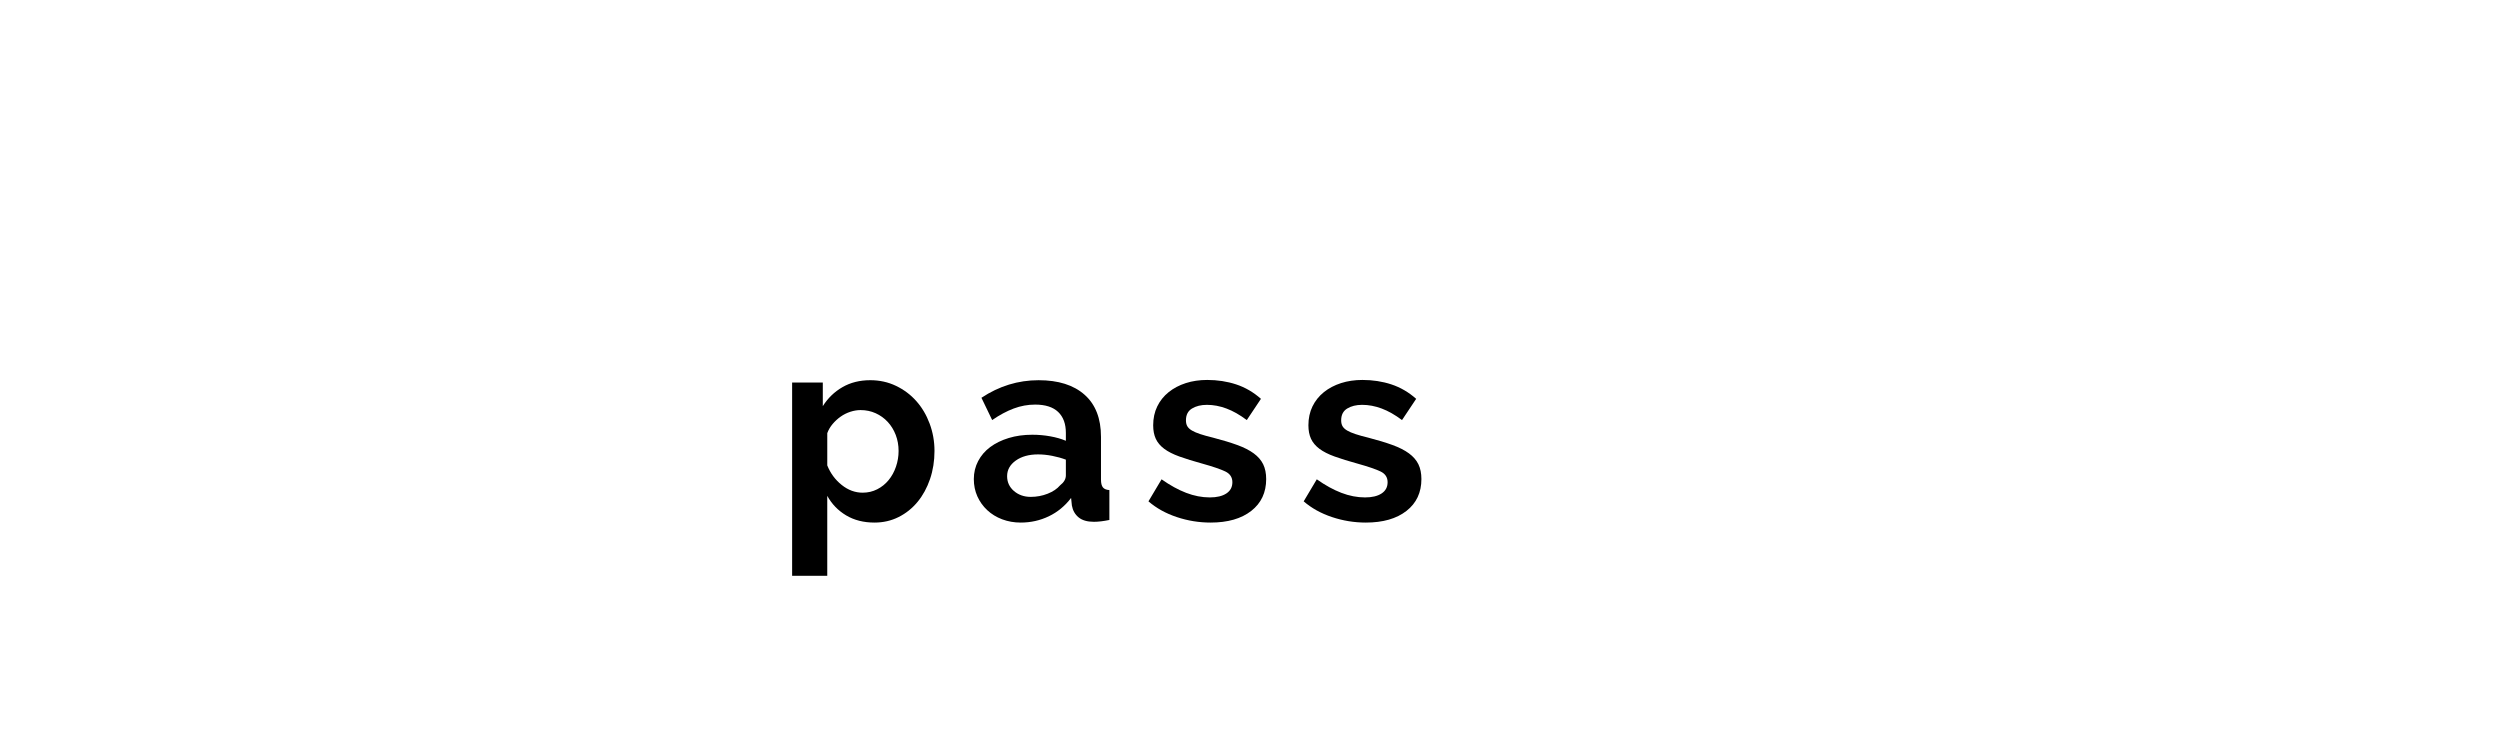
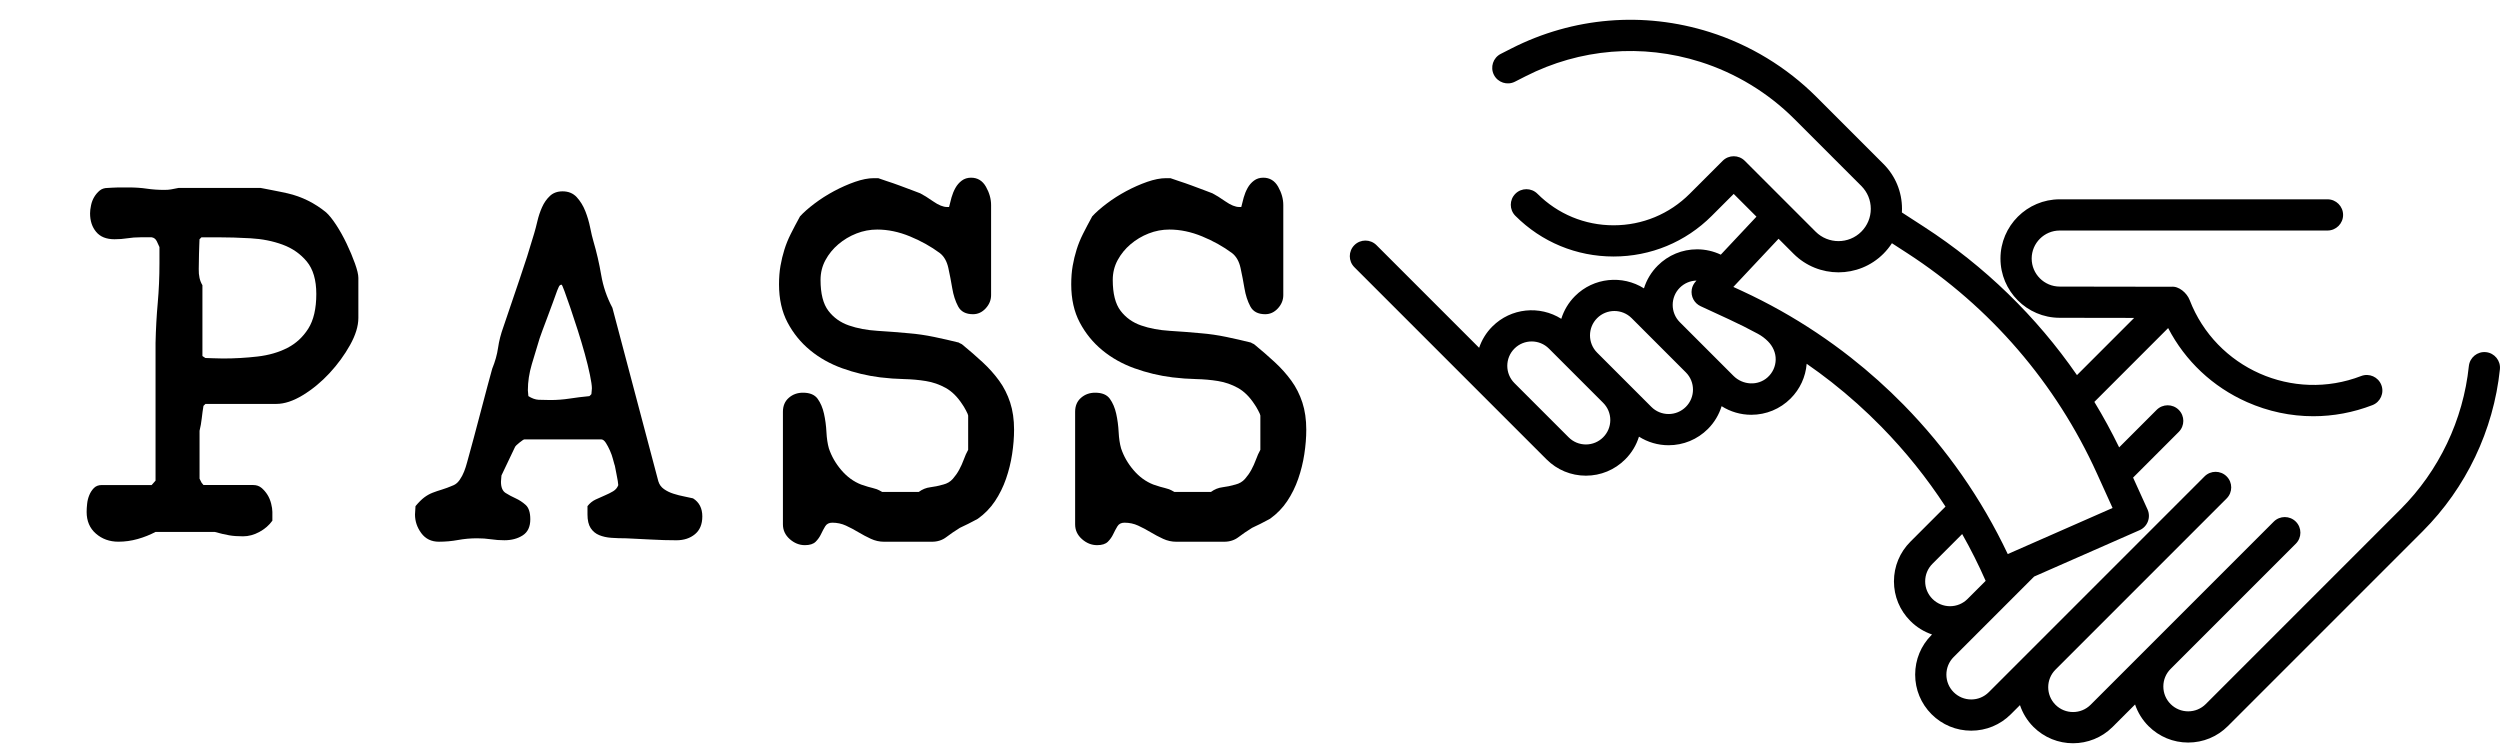
<svg xmlns="http://www.w3.org/2000/svg" version="1.1" x="0px" y="0px" width="209.759px" height="62.361px" viewBox="0 0 209.759 62.361" enable-background="new 0 0 209.759 62.361" xml:space="preserve">
  <g id="Layer_1">
</g>
  <g id="Blindman">
</g>
  <g id="Compliments">
</g>
  <g id="HAT">
</g>
  <g id="speech">
</g>
  <g id="TREX_ARMS">
</g>
  <g id="slim_shady">
</g>
  <g id="TIMEOUT">
</g>
  <g id="Truth_or_Dare">
</g>
  <g id="ARM_WRESTLE">
</g>
  <g id="musical_chairs">
</g>
  <g id="never_have_i_ever">
</g>
  <g id="Trivia">
</g>
  <g id="Drink_Pulling">
</g>
  <g id="Sharing_is_Caring">
</g>
  <g id="Not_It">
</g>
  <g id="Cocktail_of_Doom">
</g>
  <g id="Heads_up">
</g>
  <g id="Archenemy">
</g>
  <g id="battle_of_the_sexes">
</g>
  <g id="one_must_drink">
</g>
  <g id="rainbow_connection">
</g>
  <g id="social_drinking">
</g>
  <g id="Spin_the_bottle">
</g>
  <g id="accents">
</g>
  <g id="Slap">
</g>
  <g id="rub">
</g>
  <g id="down_the_hatch">
</g>
  <g id="rubiks_cube">
</g>
  <g id="bar_tender">
</g>
  <g id="codenames">
</g>
  <g id="hand_switch">
</g>
  <g id="make_a_rule">
</g>
  <g id="no_guts_no_glory">
</g>
  <g id="pass">
    <g>
-       <path d="M73.37,43.846c-0.909,0-1.701-0.201-2.376-0.604s-1.203-0.949-1.584-1.64v6.71h-2.948V32.098h2.574v1.98    c0.425-0.675,0.976-1.206,1.65-1.595c0.674-0.389,1.451-0.583,2.332-0.583c0.776,0,1.495,0.157,2.155,0.473    s1.229,0.74,1.705,1.276c0.477,0.535,0.851,1.166,1.122,1.892s0.407,1.492,0.407,2.299c0,0.836-0.125,1.621-0.374,2.354    c-0.25,0.733-0.598,1.371-1.045,1.914c-0.447,0.542-0.979,0.968-1.595,1.275C74.778,43.692,74.104,43.846,73.37,43.846z     M72.38,41.338c0.44,0,0.848-0.095,1.222-0.286c0.374-0.19,0.692-0.447,0.957-0.77c0.264-0.322,0.469-0.696,0.615-1.122    s0.221-0.865,0.221-1.32c0-0.483-0.081-0.935-0.242-1.353c-0.162-0.418-0.385-0.781-0.671-1.089    c-0.286-0.309-0.624-0.551-1.013-0.727s-0.811-0.264-1.265-0.264c-0.278,0-0.564,0.048-0.858,0.143    c-0.293,0.096-0.564,0.231-0.813,0.407c-0.25,0.176-0.473,0.382-0.671,0.616s-0.349,0.491-0.451,0.77v2.706    c0.264,0.66,0.667,1.207,1.21,1.64C71.162,41.122,71.749,41.338,72.38,41.338z" />
-       <path d="M85.646,43.846c-0.558,0-1.078-0.092-1.563-0.274c-0.483-0.184-0.901-0.44-1.254-0.771    c-0.352-0.33-0.627-0.715-0.825-1.155c-0.197-0.439-0.297-0.924-0.297-1.451c0-0.543,0.121-1.045,0.363-1.508    c0.242-0.462,0.579-0.854,1.012-1.177c0.433-0.322,0.949-0.575,1.551-0.759s1.262-0.275,1.98-0.275    c0.513,0,1.016,0.044,1.507,0.133c0.491,0.088,0.928,0.212,1.31,0.374v-0.66c0-0.763-0.217-1.35-0.649-1.761    c-0.433-0.41-1.074-0.615-1.925-0.615c-0.616,0-1.218,0.109-1.805,0.33c-0.586,0.22-1.188,0.542-1.804,0.968l-0.901-1.87    c1.48-0.982,3.079-1.474,4.796-1.474c1.657,0,2.943,0.406,3.86,1.221c0.917,0.813,1.375,1.991,1.375,3.531v3.586    c0,0.308,0.056,0.527,0.165,0.66c0.11,0.132,0.29,0.205,0.539,0.22v2.508c-0.499,0.103-0.932,0.154-1.298,0.154    c-0.558,0-0.986-0.125-1.287-0.374s-0.487-0.579-0.561-0.99l-0.066-0.638c-0.514,0.675-1.137,1.188-1.87,1.54    C87.267,43.67,86.482,43.846,85.646,43.846z M86.482,41.69c0.498,0,0.972-0.089,1.419-0.265s0.795-0.41,1.045-0.704    c0.322-0.249,0.484-0.527,0.484-0.836v-1.319c-0.353-0.133-0.734-0.238-1.145-0.319c-0.411-0.08-0.807-0.121-1.188-0.121    c-0.764,0-1.387,0.173-1.87,0.517c-0.484,0.345-0.727,0.781-0.727,1.31c0,0.499,0.19,0.913,0.572,1.243    C85.455,41.525,85.925,41.69,86.482,41.69z" />
-       <path d="M101.574,43.846c-0.968,0-1.914-0.153-2.838-0.462c-0.925-0.308-1.717-0.748-2.376-1.319l1.1-1.849    c0.704,0.499,1.39,0.877,2.057,1.133c0.668,0.257,1.331,0.386,1.991,0.386c0.587,0,1.049-0.11,1.386-0.33    c0.338-0.221,0.507-0.535,0.507-0.946c0-0.41-0.198-0.711-0.595-0.902c-0.396-0.19-1.041-0.41-1.936-0.66    c-0.748-0.205-1.386-0.402-1.914-0.594c-0.528-0.19-0.954-0.407-1.276-0.648c-0.322-0.242-0.558-0.521-0.704-0.836    s-0.22-0.693-0.22-1.134c0-0.586,0.113-1.114,0.341-1.584c0.228-0.469,0.547-0.868,0.957-1.198c0.411-0.33,0.892-0.583,1.441-0.76    c0.55-0.176,1.147-0.264,1.793-0.264c0.865,0,1.676,0.125,2.431,0.374c0.756,0.25,1.448,0.652,2.079,1.21l-1.188,1.782    c-0.587-0.44-1.155-0.763-1.705-0.968c-0.551-0.206-1.097-0.309-1.64-0.309c-0.498,0-0.916,0.103-1.254,0.309    c-0.337,0.205-0.506,0.535-0.506,0.989c0,0.206,0.04,0.374,0.121,0.507c0.08,0.132,0.209,0.249,0.385,0.352    s0.407,0.202,0.693,0.297c0.286,0.096,0.642,0.194,1.067,0.297c0.792,0.206,1.47,0.411,2.034,0.616s1.026,0.44,1.387,0.704    c0.358,0.264,0.623,0.568,0.792,0.913c0.168,0.345,0.253,0.759,0.253,1.243c0,1.129-0.418,2.021-1.254,2.673    S103.011,43.846,101.574,43.846z" />
-       <path d="M114.598,43.846c-0.968,0-1.914-0.153-2.838-0.462c-0.925-0.308-1.717-0.748-2.376-1.319l1.1-1.849    c0.704,0.499,1.39,0.877,2.057,1.133c0.668,0.257,1.331,0.386,1.991,0.386c0.587,0,1.049-0.11,1.386-0.33    c0.338-0.221,0.507-0.535,0.507-0.946c0-0.41-0.198-0.711-0.595-0.902c-0.396-0.19-1.041-0.41-1.936-0.66    c-0.748-0.205-1.386-0.402-1.914-0.594c-0.528-0.19-0.954-0.407-1.276-0.648c-0.322-0.242-0.558-0.521-0.704-0.836    s-0.22-0.693-0.22-1.134c0-0.586,0.113-1.114,0.341-1.584c0.228-0.469,0.547-0.868,0.957-1.198c0.411-0.33,0.892-0.583,1.441-0.76    c0.55-0.176,1.147-0.264,1.793-0.264c0.865,0,1.676,0.125,2.431,0.374c0.756,0.25,1.448,0.652,2.079,1.21l-1.188,1.782    c-0.587-0.44-1.155-0.763-1.705-0.968c-0.551-0.206-1.097-0.309-1.64-0.309c-0.498,0-0.916,0.103-1.254,0.309    c-0.337,0.205-0.506,0.535-0.506,0.989c0,0.206,0.04,0.374,0.121,0.507c0.08,0.132,0.209,0.249,0.385,0.352    s0.407,0.202,0.693,0.297c0.286,0.096,0.642,0.194,1.067,0.297c0.792,0.206,1.47,0.411,2.034,0.616s1.026,0.44,1.387,0.704    c0.358,0.264,0.623,0.568,0.792,0.913c0.168,0.345,0.253,0.759,0.253,1.243c0,1.129-0.418,2.021-1.254,2.673    S116.034,43.846,114.598,43.846z" />
+       <path d="M7.31,42.275c0.026-0.259,0.088-0.505,0.185-0.737c0.095-0.232,0.226-0.431,0.39-0.595s0.382-0.246,0.655-0.246h4.183    l0.328-0.369V28.767c0.026-1.176,0.088-2.297,0.185-3.362c0.095-1.066,0.143-2.173,0.143-3.321V20.73    c-0.055-0.137-0.13-0.301-0.225-0.492c-0.097-0.191-0.24-0.301-0.431-0.328h-0.943c-0.383,0-0.745,0.027-1.086,0.082    c-0.343,0.055-0.704,0.082-1.087,0.082c-0.684,0-1.196-0.205-1.537-0.615c-0.343-0.41-0.513-0.929-0.513-1.558    c0-0.191,0.026-0.417,0.082-0.677c0.054-0.26,0.144-0.492,0.267-0.697s0.272-0.382,0.45-0.533    c0.178-0.149,0.403-0.225,0.677-0.225c0.082,0,0.205-0.007,0.369-0.021s0.342-0.021,0.533-0.021c0.19,0,0.369,0,0.533,0    s0.272,0,0.327,0c0.547,0,1.053,0.034,1.518,0.103c0.464,0.068,0.956,0.103,1.476,0.103c0.219,0,0.403-0.014,0.554-0.041    s0.362-0.068,0.636-0.123h6.888c0.027,0,0.137,0.021,0.328,0.062s0.403,0.082,0.636,0.123c0.231,0.04,0.472,0.089,0.717,0.143    c0.246,0.056,0.438,0.097,0.574,0.123c0.602,0.138,1.175,0.343,1.723,0.615c0.546,0.273,1.052,0.602,1.517,0.984    c0.246,0.219,0.526,0.567,0.841,1.045c0.313,0.479,0.607,1.005,0.881,1.579s0.506,1.127,0.697,1.66s0.287,0.937,0.287,1.21v3.361    c0,0.684-0.232,1.442-0.697,2.275c-0.465,0.835-1.039,1.62-1.722,2.358c-0.684,0.737-1.429,1.353-2.234,1.845    c-0.807,0.492-1.552,0.738-2.234,0.738h-5.945l-0.164,0.163c-0.055,0.328-0.103,0.677-0.144,1.046s-0.103,0.718-0.185,1.046v4.018    l0.164,0.328c0.027,0.027,0.082,0.096,0.164,0.205h4.182c0.273,0,0.506,0.082,0.697,0.246s0.355,0.355,0.492,0.574    s0.239,0.465,0.308,0.737c0.067,0.273,0.103,0.506,0.103,0.697v0.738c-0.273,0.383-0.636,0.696-1.087,0.942    s-0.909,0.369-1.373,0.369c-0.438,0-0.82-0.026-1.148-0.082c-0.328-0.055-0.738-0.149-1.229-0.287H13.05    c-0.466,0.246-0.964,0.445-1.497,0.595c-0.533,0.15-1.073,0.226-1.619,0.226c-0.738,0-1.367-0.226-1.886-0.677    c-0.52-0.451-0.779-1.059-0.779-1.824C7.269,42.761,7.282,42.536,7.31,42.275z M17.231,30.037c0.055,0,0.267,0.007,0.636,0.021    s0.648,0.021,0.84,0.021c0.984,0,1.948-0.055,2.891-0.164c0.943-0.108,1.776-0.349,2.501-0.718s1.313-0.908,1.764-1.619    c0.45-0.711,0.676-1.681,0.676-2.911c0-1.175-0.267-2.084-0.799-2.727c-0.533-0.642-1.21-1.113-2.03-1.414    c-0.819-0.301-1.715-0.479-2.686-0.533c-0.97-0.055-1.893-0.082-2.767-0.082h-1.354l-0.164,0.164c0,0.055-0.007,0.239-0.021,0.554    s-0.021,0.54-0.021,0.676c0,0.302-0.007,0.725-0.021,1.271s0.089,0.998,0.308,1.353v5.945L17.231,30.037z" />
+       <path d="M34.82,43.163c0-0.054,0.006-0.17,0.021-0.347c0.014-0.177,0.021-0.293,0.021-0.348c0.272-0.327,0.519-0.572,0.738-0.736    c0.218-0.163,0.45-0.293,0.696-0.389c0.246-0.095,0.506-0.183,0.779-0.265c0.272-0.082,0.601-0.204,0.984-0.368    c0.19-0.082,0.361-0.232,0.512-0.45s0.273-0.449,0.369-0.695c0.096-0.245,0.178-0.497,0.246-0.756s0.13-0.484,0.185-0.675    c0.082-0.272,0.212-0.749,0.39-1.431s0.369-1.403,0.574-2.167s0.396-1.486,0.573-2.167c0.178-0.682,0.308-1.159,0.39-1.432    c0.246-0.6,0.41-1.186,0.492-1.758s0.232-1.158,0.451-1.758c0.437-1.309,0.882-2.617,1.332-3.925    c0.451-1.309,0.868-2.617,1.251-3.926c0.082-0.272,0.17-0.613,0.267-1.022c0.096-0.408,0.226-0.797,0.39-1.164    c0.164-0.368,0.382-0.682,0.655-0.94s0.629-0.39,1.066-0.39c0.492,0,0.888,0.164,1.189,0.491c0.3,0.327,0.539,0.716,0.717,1.165    c0.178,0.45,0.314,0.914,0.41,1.391s0.185,0.852,0.267,1.124c0.272,0.927,0.492,1.874,0.656,2.842s0.478,1.888,0.942,2.759    l3.854,14.556c0.082,0.273,0.239,0.491,0.472,0.654c0.231,0.164,0.498,0.294,0.799,0.389c0.301,0.096,0.595,0.171,0.882,0.226    c0.287,0.054,0.539,0.108,0.759,0.163c0.519,0.327,0.778,0.831,0.778,1.513c0,0.654-0.204,1.151-0.614,1.492    s-0.93,0.512-1.559,0.512c-0.684,0-1.394-0.021-2.132-0.062s-1.435-0.075-2.091-0.103c-0.438,0-0.848-0.014-1.23-0.041    c-0.383-0.026-0.725-0.102-1.024-0.225c-0.301-0.123-0.54-0.32-0.718-0.593s-0.267-0.654-0.267-1.146v-0.694    c0.191-0.245,0.417-0.429,0.677-0.552s0.519-0.239,0.779-0.348c0.259-0.109,0.491-0.225,0.696-0.348s0.349-0.293,0.431-0.511    c0-0.055-0.014-0.171-0.041-0.349c-0.027-0.177-0.062-0.36-0.103-0.551c-0.041-0.191-0.075-0.368-0.103-0.532    c-0.027-0.163-0.055-0.272-0.082-0.327c-0.027-0.081-0.068-0.231-0.123-0.449s-0.137-0.449-0.246-0.695    c-0.109-0.245-0.225-0.464-0.348-0.654c-0.123-0.191-0.254-0.286-0.39-0.286h-6.438c-0.055,0-0.191,0.089-0.41,0.266    c-0.219,0.178-0.342,0.293-0.368,0.348l-1.148,2.412c0,0.027-0.007,0.109-0.021,0.245c-0.014,0.137-0.021,0.232-0.021,0.286    c0,0.464,0.13,0.777,0.39,0.94c0.26,0.164,0.539,0.314,0.841,0.45c0.3,0.137,0.58,0.32,0.84,0.552    c0.26,0.232,0.39,0.634,0.39,1.206c0,0.627-0.212,1.077-0.636,1.35c-0.424,0.273-0.937,0.409-1.537,0.409    c-0.383,0-0.759-0.027-1.128-0.082c-0.368-0.055-0.758-0.082-1.168-0.082c-0.547,0-1.08,0.048-1.6,0.144    c-0.52,0.095-1.052,0.143-1.599,0.143c-0.629,0-1.121-0.238-1.476-0.716C34.998,44.261,34.82,43.736,34.82,43.163z M44.332,33.235    c0.301,0.191,0.588,0.294,0.861,0.308c0.272,0.014,0.601,0.021,0.983,0.021c0.547,0,1.087-0.041,1.62-0.123s1.086-0.15,1.66-0.205    l0.164-0.164c0-0.027,0.007-0.103,0.021-0.226s0.021-0.212,0.021-0.267c0-0.219-0.055-0.595-0.164-1.128    c-0.109-0.532-0.253-1.12-0.431-1.763c-0.178-0.642-0.376-1.305-0.594-1.988c-0.22-0.683-0.425-1.305-0.615-1.865    c-0.191-0.561-0.355-1.025-0.492-1.395s-0.219-0.554-0.246-0.554c-0.109,0-0.191,0.069-0.246,0.205    c-0.055,0.138-0.096,0.232-0.123,0.287c-0.082,0.22-0.198,0.54-0.349,0.964s-0.308,0.848-0.471,1.271    c-0.164,0.425-0.308,0.807-0.431,1.148s-0.199,0.554-0.226,0.636c-0.22,0.711-0.438,1.435-0.656,2.173s-0.328,1.462-0.328,2.173    c0,0.055,0.007,0.137,0.021,0.246S44.332,33.181,44.332,33.235z" />
+       <path d="M68.604,33.461c0.245,0.342,0.423,0.758,0.532,1.25s0.178,1.005,0.205,1.538c0.027,0.532,0.096,0.99,0.205,1.373    c0.219,0.656,0.567,1.265,1.046,1.824c0.478,0.561,1.031,0.964,1.66,1.21c0.246,0.082,0.438,0.144,0.574,0.185    s0.267,0.075,0.39,0.103s0.238,0.062,0.349,0.103c0.108,0.041,0.259,0.116,0.45,0.226h3.075c0.301-0.22,0.622-0.35,0.964-0.391    s0.703-0.116,1.086-0.226c0.328-0.082,0.595-0.239,0.8-0.472s0.383-0.486,0.533-0.76c0.149-0.273,0.28-0.562,0.39-0.862    c0.108-0.302,0.231-0.575,0.369-0.822v-2.874c0-0.055-0.062-0.198-0.185-0.431s-0.226-0.403-0.308-0.514    c-0.41-0.63-0.875-1.088-1.395-1.376c-0.52-0.287-1.072-0.479-1.66-0.574c-0.588-0.097-1.203-0.15-1.845-0.165    c-0.643-0.014-1.306-0.062-1.988-0.144c-1.094-0.137-2.153-0.39-3.178-0.76c-1.025-0.369-1.927-0.876-2.706-1.52    c-0.779-0.643-1.408-1.416-1.886-2.319c-0.479-0.903-0.718-1.972-0.718-3.203c0-0.575,0.041-1.095,0.123-1.561    c0.082-0.465,0.19-0.917,0.328-1.355c0.136-0.438,0.313-0.875,0.532-1.313s0.479-0.931,0.779-1.479    c0.301-0.328,0.703-0.685,1.21-1.067c0.505-0.383,1.052-0.732,1.64-1.048c0.588-0.314,1.175-0.574,1.763-0.78    c0.588-0.204,1.113-0.308,1.579-0.308h0.369c0.136,0.055,0.375,0.137,0.717,0.246s0.697,0.232,1.066,0.369s0.718,0.267,1.045,0.39    c0.328,0.122,0.561,0.212,0.697,0.266c0.273,0.138,0.636,0.363,1.087,0.677c0.451,0.314,0.84,0.472,1.168,0.472h0.164    c0.055-0.246,0.123-0.513,0.205-0.8s0.191-0.554,0.328-0.799c0.137-0.246,0.314-0.451,0.533-0.615s0.478-0.246,0.779-0.246    c0.546,0,0.963,0.254,1.25,0.76s0.431,1.02,0.431,1.539v7.555c0,0.41-0.15,0.78-0.451,1.108s-0.656,0.492-1.066,0.492    c-0.601,0-1.019-0.218-1.25-0.656c-0.232-0.438-0.396-0.944-0.492-1.52c-0.096-0.574-0.205-1.143-0.328-1.704    c-0.123-0.561-0.362-0.978-0.717-1.252c-0.738-0.547-1.572-1.012-2.501-1.396c-0.93-0.383-1.846-0.575-2.747-0.575    c-0.602,0-1.183,0.109-1.743,0.329c-0.561,0.219-1.065,0.52-1.517,0.903c-0.451,0.383-0.813,0.828-1.087,1.334    s-0.41,1.061-0.41,1.662c0,1.15,0.219,2.013,0.656,2.587c0.438,0.575,1.011,0.985,1.723,1.231c0.71,0.247,1.51,0.397,2.398,0.452    c0.888,0.055,1.769,0.123,2.645,0.205c0.683,0.055,1.387,0.158,2.111,0.308c0.724,0.15,1.414,0.309,2.07,0.473    c0.027,0.027,0.075,0.055,0.144,0.082c0.067,0.027,0.116,0.055,0.144,0.081c0.601,0.494,1.168,0.986,1.701,1.479    c0.533,0.492,0.998,1.013,1.395,1.56c0.396,0.547,0.703,1.156,0.922,1.827s0.328,1.43,0.328,2.278    c0,0.657-0.055,1.341-0.164,2.053s-0.28,1.403-0.513,2.073c-0.232,0.671-0.54,1.293-0.922,1.868    c-0.384,0.575-0.861,1.067-1.436,1.478c-0.055,0.027-0.157,0.083-0.308,0.165s-0.321,0.171-0.512,0.267    c-0.191,0.096-0.363,0.178-0.513,0.246c-0.15,0.068-0.239,0.117-0.267,0.144c-0.355,0.219-0.704,0.458-1.046,0.718    c-0.342,0.261-0.745,0.391-1.209,0.391h-4.019c-0.383,0-0.752-0.082-1.106-0.246c-0.355-0.164-0.704-0.349-1.046-0.554    s-0.69-0.39-1.045-0.553c-0.355-0.164-0.738-0.246-1.148-0.246c-0.273,0-0.472,0.103-0.595,0.308    c-0.123,0.204-0.239,0.424-0.349,0.655c-0.109,0.232-0.26,0.445-0.45,0.636c-0.192,0.19-0.492,0.287-0.902,0.287    c-0.465,0-0.889-0.17-1.271-0.508s-0.573-0.751-0.573-1.239v-9.446c0-0.492,0.164-0.881,0.492-1.168    c0.327-0.287,0.724-0.431,1.188-0.431C67.947,32.948,68.357,33.119,68.604,33.461z" />
+       <path d="M93.121,33.461c0.245,0.342,0.423,0.758,0.532,1.25s0.178,1.005,0.205,1.538c0.027,0.532,0.096,0.99,0.205,1.373    c0.219,0.656,0.567,1.265,1.046,1.824c0.478,0.561,1.031,0.964,1.66,1.21c0.246,0.082,0.438,0.144,0.574,0.185    s0.267,0.075,0.39,0.103s0.238,0.062,0.349,0.103c0.108,0.041,0.259,0.116,0.45,0.226h3.075c0.301-0.22,0.622-0.35,0.964-0.391    s0.703-0.116,1.086-0.226c0.328-0.082,0.595-0.239,0.8-0.472s0.383-0.486,0.533-0.76c0.149-0.273,0.28-0.562,0.39-0.862    c0.108-0.302,0.231-0.575,0.369-0.822v-2.874c0-0.055-0.062-0.198-0.185-0.431s-0.226-0.403-0.308-0.514    c-0.41-0.63-0.875-1.088-1.395-1.376c-0.52-0.287-1.072-0.479-1.66-0.574c-0.588-0.097-1.203-0.15-1.845-0.165    c-0.643-0.014-1.306-0.062-1.988-0.144c-1.094-0.137-2.153-0.39-3.178-0.76c-1.025-0.369-1.927-0.876-2.706-1.52    c-0.779-0.643-1.408-1.416-1.886-2.319c-0.479-0.903-0.718-1.972-0.718-3.203c0-0.575,0.041-1.095,0.123-1.561    c0.082-0.465,0.19-0.917,0.328-1.355c0.136-0.438,0.313-0.875,0.532-1.313s0.479-0.931,0.779-1.479    c0.301-0.328,0.703-0.685,1.21-1.067c0.505-0.383,1.052-0.732,1.64-1.048c0.588-0.314,1.175-0.574,1.763-0.78    c0.588-0.204,1.113-0.308,1.579-0.308h0.369c0.136,0.055,0.375,0.137,0.717,0.246s0.697,0.232,1.066,0.369s0.718,0.267,1.045,0.39    c0.328,0.122,0.561,0.212,0.697,0.266c0.273,0.138,0.636,0.363,1.087,0.677c0.451,0.314,0.84,0.472,1.168,0.472h0.164    c0.055-0.246,0.123-0.513,0.205-0.8s0.191-0.554,0.328-0.799c0.137-0.246,0.314-0.451,0.533-0.615s0.478-0.246,0.779-0.246    c0.546,0,0.963,0.254,1.25,0.76s0.431,1.02,0.431,1.539v7.555c0,0.41-0.15,0.78-0.451,1.108s-0.656,0.492-1.066,0.492    c-0.601,0-1.019-0.218-1.25-0.656c-0.232-0.438-0.396-0.944-0.492-1.52c-0.096-0.574-0.205-1.143-0.328-1.704    c-0.123-0.561-0.362-0.978-0.717-1.252c-0.738-0.547-1.572-1.012-2.501-1.396c-0.93-0.383-1.846-0.575-2.747-0.575    c-0.602,0-1.183,0.109-1.743,0.329c-0.561,0.219-1.065,0.52-1.517,0.903c-0.451,0.383-0.813,0.828-1.087,1.334    s-0.41,1.061-0.41,1.662c0,1.15,0.219,2.013,0.656,2.587c0.438,0.575,1.011,0.985,1.723,1.231c0.71,0.247,1.51,0.397,2.398,0.452    c0.888,0.055,1.769,0.123,2.645,0.205c0.683,0.055,1.387,0.158,2.111,0.308c0.724,0.15,1.414,0.309,2.07,0.473    c0.027,0.027,0.075,0.055,0.144,0.082c0.067,0.027,0.116,0.055,0.144,0.081c0.601,0.494,1.168,0.986,1.701,1.479    c0.533,0.492,0.998,1.013,1.395,1.56c0.396,0.547,0.703,1.156,0.922,1.827s0.328,1.43,0.328,2.278    c0,0.657-0.055,1.341-0.164,2.053s-0.28,1.403-0.513,2.073c-0.232,0.671-0.54,1.293-0.922,1.868    c-0.384,0.575-0.861,1.067-1.436,1.478c-0.055,0.027-0.157,0.083-0.308,0.165s-0.321,0.171-0.512,0.267    c-0.191,0.096-0.363,0.178-0.513,0.246c-0.15,0.068-0.239,0.117-0.267,0.144c-0.355,0.219-0.704,0.458-1.046,0.718    c-0.342,0.261-0.745,0.391-1.209,0.391h-4.019c-0.383,0-0.752-0.082-1.106-0.246c-0.355-0.164-0.704-0.349-1.046-0.554    s-0.69-0.39-1.045-0.553c-0.355-0.164-0.738-0.246-1.148-0.246c-0.273,0-0.472,0.103-0.595,0.308    c-0.123,0.204-0.239,0.424-0.349,0.655c-0.109,0.232-0.26,0.445-0.45,0.636c-0.192,0.19-0.492,0.287-0.902,0.287    c-0.465,0-0.889-0.17-1.271-0.508s-0.573-0.751-0.573-1.239v-9.446c0-0.492,0.164-0.881,0.492-1.168    c0.327-0.287,0.724-0.431,1.188-0.431C92.465,32.948,92.875,33.119,93.121,33.461z" />
    </g>
+     <path d="M208.585,29.547c-0.719-0.076-1.363,0.447-1.439,1.166c-0.472,4.526-2.504,8.79-5.723,12.008l-16.351,16.352   c-0.395,0.395-0.918,0.611-1.475,0.611s-1.081-0.217-1.475-0.611c-0.395-0.394-0.61-0.917-0.61-1.474   c0-0.558,0.216-1.081,0.61-1.474l10.506-10.506c0.512-0.512,0.512-1.341,0-1.852s-1.34-0.511-1.852,0L175.41,59.133   c-0.813,0.813-2.136,0.813-2.948,0c-0.813-0.813-0.813-2.135,0-2.948c0.003-0.002,0.005-0.005,0.008-0.008l14.353-14.354   c0.513-0.511,0.513-1.341,0-1.852c-0.51-0.511-1.34-0.511-1.852,0l-18.104,18.105c-0.394,0.394-0.916,0.611-1.473,0.611   c-0.558,0-1.081-0.218-1.475-0.61c-0.394-0.395-0.61-0.919-0.61-1.474c0-0.558,0.217-1.082,0.609-1.475l6.753-6.753l8.849-3.891   c0.32-0.141,0.57-0.404,0.695-0.731c0.125-0.326,0.115-0.689-0.029-1.008l-1.212-2.673l3.83-3.832c0.513-0.511,0.513-1.34,0-1.852   c-0.511-0.511-1.34-0.511-1.852,0l-3.147,3.148c-0.637-1.308-1.331-2.582-2.081-3.816l6.191-6.194   c1.432,2.758,3.737,4.935,6.619,6.212c1.783,0.789,3.672,1.185,5.563,1.185c1.672,0,3.349-0.31,4.955-0.93   c0.675-0.26,1.011-1.019,0.75-1.693s-1.019-1.011-1.693-0.75c-5.723,2.21-12.178-0.649-14.388-6.373   c-0.233-0.604-0.913-1.188-1.538-1.117c-0.004,0-9.37-0.015-9.37-0.015c-1.296-0.002-2.35-1.059-2.348-2.355   c0.003-1.295,1.057-2.348,2.353-2.348c0.001,0,0.002,0,0.002,0h22.464c0.724,0,1.31-0.585,1.31-1.309c0-0.723-0.586-1.31-1.31-1.31   h-22.462c-0.002,0-0.003,0-0.005,0c-2.737,0-4.966,2.226-4.97,4.962c-0.005,2.741,2.222,4.975,4.962,4.979l6.254,0.01l-4.798,4.799   c-3.404-4.925-7.749-9.151-12.83-12.442l-1.859-1.204c0.005-0.102,0.009-0.205,0.009-0.307c0-1.424-0.554-2.763-1.562-3.769   l-5.624-5.626c-2.493-2.491-5.586-4.369-8.945-5.431c-5.547-1.753-11.456-1.266-16.642,1.372l-0.893,0.455   c-0.645,0.328-0.901,1.116-0.574,1.761c0.329,0.645,1.117,0.901,1.762,0.573l0.894-0.455c4.568-2.325,9.776-2.753,14.663-1.209   c2.96,0.936,5.687,2.591,7.883,4.787l5.625,5.626c0.512,0.512,0.794,1.192,0.794,1.917c0,0.724-0.282,1.404-0.794,1.917   c-1.057,1.056-2.776,1.057-3.835,0l-5.945-5.946c-0.511-0.511-1.341-0.511-1.852,0l-2.766,2.765   c-1.705,1.706-3.975,2.646-6.388,2.646s-4.682-0.94-6.389-2.646c-0.511-0.511-1.341-0.511-1.852,0c-0.512,0.511-0.512,1.34,0,1.852   c2.2,2.202,5.127,3.413,8.24,3.413c3.112,0,6.04-1.211,8.24-3.413l1.839-1.839l1.909,1.909l-2.992,3.188   c-0.616-0.292-1.295-0.448-1.991-0.448c-1.245,0-2.417,0.484-3.3,1.366c-0.543,0.542-0.935,1.196-1.156,1.909   c-1.802-1.135-4.216-0.921-5.784,0.646c-0.553,0.553-0.935,1.211-1.152,1.91c-1.802-1.136-4.218-0.924-5.786,0.645   c-0.521,0.52-0.887,1.134-1.108,1.787l-8.614-8.614c-0.512-0.511-1.341-0.511-1.852,0c-0.513,0.512-0.513,1.341,0,1.853   l11.574,11.574l4.549,4.549c0.882,0.881,2.054,1.367,3.3,1.367c1.247,0,2.417-0.485,3.299-1.367   c0.544-0.542,0.935-1.195,1.155-1.907c0.738,0.466,1.592,0.72,2.484,0.72c1.246,0,2.419-0.486,3.301-1.367   c0.552-0.553,0.934-1.211,1.15-1.91c0.739,0.468,1.594,0.722,2.488,0.722c1.247,0,2.419-0.485,3.301-1.366   c0.789-0.79,1.258-1.813,1.348-2.914c0.709,0.492,1.404,1.003,2.081,1.534c1.474,1.158,2.88,2.417,4.179,3.742   c2.025,2.064,3.824,4.307,5.387,6.707l-2.945,2.946c-0.889,0.888-1.38,2.069-1.38,3.329c0,1.254,0.49,2.435,1.379,3.324   c0.521,0.52,1.141,0.902,1.817,1.131l-0.041,0.041c-0.887,0.888-1.375,2.069-1.375,3.327c0,1.253,0.488,2.433,1.376,3.324   c0.89,0.889,2.07,1.379,3.327,1.379c1.258,0,2.438-0.49,3.326-1.379l0.765-0.765c0.224,0.666,0.597,1.293,1.126,1.824   c0.918,0.917,2.121,1.375,3.326,1.375s2.409-0.458,3.326-1.375l1.879-1.878c0.229,0.677,0.61,1.297,1.13,1.817   c0.89,0.888,2.07,1.377,3.327,1.377s2.438-0.489,3.326-1.377l16.352-16.352c3.64-3.641,5.94-8.466,6.476-13.587   C209.826,30.267,209.304,29.622,208.585,29.547z M134.509,36.692c-0.386,0.386-0.9,0.6-1.447,0.6s-1.061-0.213-1.447-0.6   l-4.549-4.549c-0.799-0.798-0.799-2.097,0-2.895c0.398-0.4,0.923-0.599,1.447-0.599c0.523,0,1.048,0.199,1.447,0.599l4.549,4.549   c0.387,0.387,0.601,0.901,0.601,1.448C135.109,35.792,134.896,36.305,134.509,36.692z M141.449,34.138L141.449,34.138   c-0.388,0.386-0.901,0.6-1.447,0.6c-0.548,0-1.062-0.213-1.448-0.6l-4.549-4.55c-0.798-0.798-0.798-2.097,0-2.895   c0.398-0.398,0.923-0.599,1.447-0.599c0.523,0,1.048,0.2,1.448,0.599l4.555,4.557C142.247,32.048,142.245,33.342,141.449,34.138z    M148.314,31.654c-0.815,0.741-2.088,0.664-2.867-0.116l-4.51-4.511c-0.792-0.799-0.789-2.093,0.005-2.887   c0.377-0.375,0.872-0.586,1.401-0.598l-0.042,0.044c-0.18,0.192-0.312,0.429-0.355,0.688c-0.102,0.61,0.219,1.176,0.742,1.417   l2.396,1.108c0.812,0.375,1.623,0.782,2.417,1.212c0.308,0.167,0.589,0.378,0.836,0.627l0,0c0.41,0.41,0.664,0.964,0.65,1.544   C148.975,30.745,148.736,31.271,148.314,31.654z M155.287,29.996c-1.855-1.456-3.835-2.778-5.887-3.931   c-1.051-0.589-2.133-1.143-3.217-1.644l-0.75-0.346l3.795-4.042l1.257,1.258c1.041,1.04,2.405,1.559,3.77,1.559   c1.365,0,2.73-0.519,3.77-1.559c0.271-0.272,0.51-0.568,0.714-0.884l1.273,0.825c6.986,4.524,12.497,10.923,15.934,18.505   l1.307,2.884l-8.795,3.867c-2.198-4.642-5.133-8.849-8.738-12.524C158.34,32.558,156.85,31.223,155.287,29.996z M163.615,50.863   c-0.556,0-1.08-0.218-1.475-0.612c-0.394-0.394-0.611-0.917-0.611-1.472c0-0.558,0.217-1.081,0.611-1.475l2.494-2.496   c0.719,1.271,1.377,2.578,1.968,3.924c0.001,0.001,0.002,0.002,0.002,0.004l-1.515,1.514   C164.695,50.646,164.172,50.863,163.615,50.863z" />
  </g>
  <g id="santa">
</g>
  <g id="snake_eyes">
</g>
  <g id="bodyguard">
</g>
  <g id="threeman">
</g>
  <g id="_x32__truths_and_a_lie">
</g>
  <g id="cray_cray_cat_lady">
</g>
  <g id="siblings">
</g>
  <g id="later">
</g>
  <g id="waterfall">
</g>
  <g id="cheers">
</g>
  <g id="rhyme">
</g>
  <g id="categories">
</g>
  <g id="tits">
</g>
  <g id="dicks">
</g>
  <g id="questions">
</g>
  <g id="double_hands">
</g>
  <g id="take_2">
</g>
  <g id="take_3">
</g>
  <g id="give_3">
</g>
  <g id="give_2">
</g>
  <g id="rewind">
</g>
  <g id="Cryptkeeper">
</g>
  <g id="Take_2_and_Redo">
</g>
  <g id="Embryo">
</g>
  <g id="I_am_Groot">
</g>
  <g id="Mini_Me">
</g>
  <g id="Ditto_1_">
</g>
</svg>
